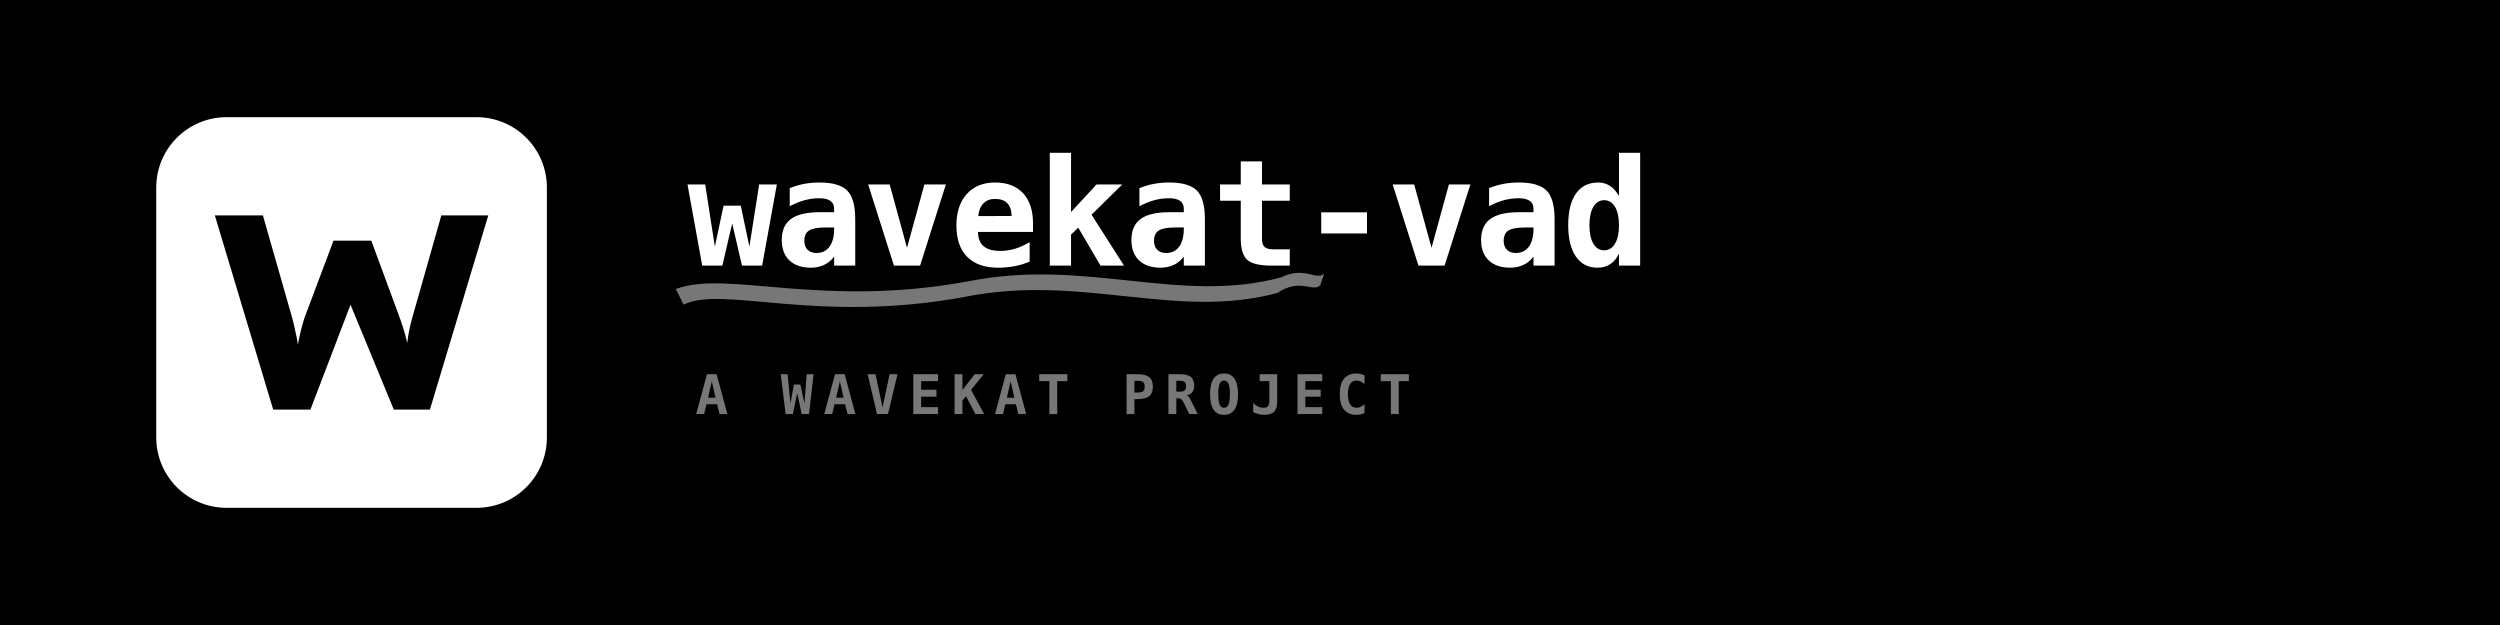
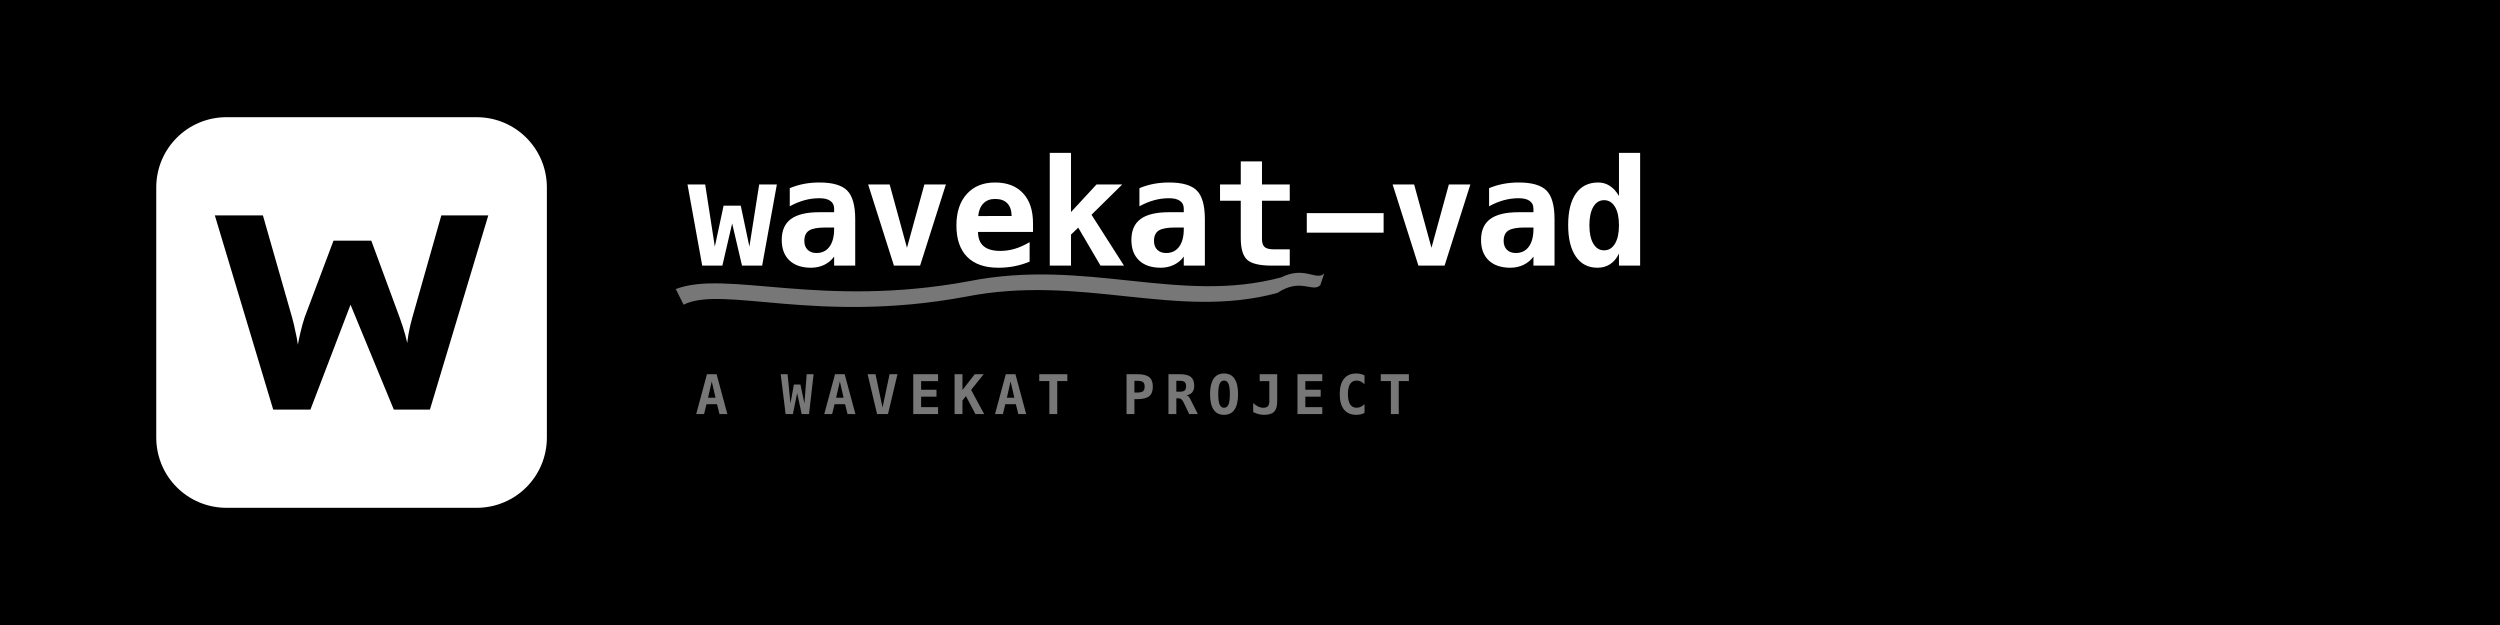
- <svg xmlns="http://www.w3.org/2000/svg" viewBox="0 0 640 160" width="640" height="160">
-   <rect width="640" height="160" fill="#000000" />
-   <rect x="40" y="30" width="100" height="100" rx="18" fill="#ffffff" />
-   <g transform="translate(55, 55.15) scale(0.35)">
-     <path d="M42.683 142L0 0H35.163L56.504 74.651C57.453 78.032 58.266 81.481 58.943 84.997C59.756 88.378 60.366 91.624 60.772 94.734C61.314 97.845 61.721 100.752 61.992 103.457C62.263 106.027 62.534 108.19 62.805 109.949H58.333C59.146 104.945 59.824 100.482 60.366 96.56C61.043 92.638 61.789 88.987 62.602 85.606C63.415 82.09 64.431 78.438 65.65 74.651L86.789 18.46H114.431L135.163 74.651C136.789 79.114 138.144 83.307 139.228 87.229C140.312 91.15 141.125 94.937 141.667 98.589C142.344 102.105 142.886 105.621 143.293 109.137L139.228 109.746C139.499 107.311 139.702 105.08 139.837 103.051C139.973 100.888 140.108 98.859 140.244 96.966C140.515 94.937 140.786 92.841 141.057 90.677C141.328 88.513 141.734 86.147 142.276 83.577C142.818 80.872 143.564 77.829 144.512 74.449L165.65 0H200L157.317 142H130.894L97.154 60.249L101.016 60.654L69.919 142H42.683Z" fill="#000000" />
+ <svg xmlns="http://www.w3.org/2000/svg" viewBox="0 0 640 160" width="640" height="160" version="1.1" id="svg3">
+   <defs id="defs3" />
+   <path id="rect1" d="M 0,0 H 640 V 160 H 0 Z" />
+   <path id="rect2" style="fill:#ffffff" d="m 58,30 h 64 c 9.972,0 18,8.028 18,18 v 64 c 0,9.972 -8.028,18 -18,18 H 58 c -9.972,0 -18,-8.028 -18,-18 V 48 c 0,-9.972 8.028,-18 18,-18 z" />
+   <g transform="translate(55, 55.15) scale(0.35)" id="g2">
+     <path d="M42.683 142L0 0H35.163L56.504 74.651C57.453 78.032 58.266 81.481 58.943 84.997C59.756 88.378 60.366 91.624 60.772 94.734C61.314 97.845 61.721 100.752 61.992 103.457C62.263 106.027 62.534 108.19 62.805 109.949H58.333C59.146 104.945 59.824 100.482 60.366 96.56C61.043 92.638 61.789 88.987 62.602 85.606C63.415 82.09 64.431 78.438 65.65 74.651L86.789 18.46H114.431L135.163 74.651C136.789 79.114 138.144 83.307 139.228 87.229C140.312 91.15 141.125 94.937 141.667 98.589C142.344 102.105 142.886 105.621 143.293 109.137L139.228 109.746C139.499 107.311 139.702 105.08 139.837 103.051C139.973 100.888 140.108 98.859 140.244 96.966C140.515 94.937 140.786 92.841 141.057 90.677C141.328 88.513 141.734 86.147 142.276 83.577C142.818 80.872 143.564 77.829 144.512 74.449L165.65 0H200L157.317 142H130.894L97.154 60.249L101.016 60.654L69.919 142H42.683Z" fill="#000000" id="path2" />
  </g>
-   <text x="176" y="68" font-family="'SF Mono','JetBrains Mono','Fira Code','Cascadia Code',monospace" font-size="38" font-weight="700" fill="#ffffff" letter-spacing="-0.5">wavekat-vad</text>
-   <path d="M 173 74     C 186 69, 210 79, 248 72     C 278 66, 302 78, 328 71     C 334 68, 337 72, 339 70     L 338 73     C 336 75, 333 71, 327 75     C 301 82, 277 70, 247 76     C 209 83, 185 73, 175 78     Z" fill="#777777" />
-   <text x="178" y="106" font-family="'SF Mono','JetBrains Mono','Fira Code','Cascadia Code',monospace" font-size="14" font-weight="700" fill="#777777" letter-spacing="2.5">A WAVEKAT PROJECT</text>
+   <path d="m 176,47.219 h 4.527 l 2.468,15.92 2.245,-10.483 h 4.397 l 2.208,10.483 2.505,-15.92 h 4.527 L 195.111,68 h -5.158 L 187.43,57.201 184.925,68 h -5.158 z m 35.366,11.021 q -3.043,0 -4.249,0.779 -1.206,0.779 -1.206,2.672 0,1.41 0.835,2.245 0.835,0.835 2.264,0.835 2.152,0 3.34,-1.614 1.188,-1.633 1.188,-4.546 v -0.371 z m 7.57,-2.097 V 68 h -5.399 v -2.319 q -0.983,1.373 -2.523,2.115 -1.54,0.742 -3.396,0.742 -3.544,0 -5.529,-1.874 -1.967,-1.874 -1.967,-5.232 0,-3.637 2.356,-5.362 2.356,-1.744 7.292,-1.744 h 3.767 v -0.909 q 0,-1.317 -0.965,-1.985 -0.946,-0.687 -2.802,-0.687 -1.948,0 -3.785,0.501 -1.818,0.482 -3.804,1.559 v -4.639 q 1.8,-0.742 3.655,-1.095 1.855,-0.353 3.934,-0.353 5.065,0 7.106,2.06 2.06,2.06 2.06,7.366 z M 242.149,47.219 235.544,68 h -6.698 l -6.605,-20.781 h 5.511 l 4.435,16.217 4.453,-16.217 z m 21.432,19.761 q -1.893,0.779 -3.859,1.169 -1.967,0.39 -4.156,0.39 -5.214,0 -7.979,-2.783 -2.746,-2.802 -2.746,-8.053 0,-5.084 2.653,-8.034 2.653,-2.95 7.236,-2.95 4.62,0 7.162,2.746 2.561,2.728 2.561,7.7 v 2.208 h -14.083 q 0.019,2.449 1.447,3.655 1.429,1.206 4.268,1.206 1.874,0 3.692,-0.538 1.818,-0.538 3.804,-1.707 z m -4.602,-11.689 q -0.037,-2.152 -1.113,-3.247 -1.058,-1.113 -3.136,-1.113 -1.874,0 -2.987,1.15 -1.113,1.132 -1.317,3.229 z m 9.761,-16.161 h 5.437 v 15.159 l 6.531,-7.069 h 6.587 L 279.428,54.975 287.74,68 h -6.012 l -5.696,-9.723 -1.855,1.781 V 68 h -5.437 z m 32.138,19.111 q -3.043,0 -4.249,0.779 -1.206,0.779 -1.206,2.672 0,1.41 0.835,2.245 0.835,0.835 2.264,0.835 2.152,0 3.34,-1.614 1.188,-1.633 1.188,-4.546 v -0.371 z m 7.57,-2.097 V 68 h -5.399 v -2.319 q -0.983,1.373 -2.523,2.115 -1.54,0.742 -3.396,0.742 -3.544,0 -5.529,-1.874 -1.967,-1.874 -1.967,-5.232 0,-3.637 2.356,-5.362 2.356,-1.744 7.292,-1.744 h 3.767 v -0.909 q 0,-1.317 -0.965,-1.985 -0.946,-0.687 -2.802,-0.687 -1.948,0 -3.785,0.501 -1.818,0.482 -3.804,1.559 v -4.639 q 1.8,-0.742 3.655,-1.095 1.855,-0.353 3.934,-0.353 5.065,0 7.106,2.06 2.06,2.06 2.06,7.366 z m 14.622,-14.825 v 5.9 h 7.106 v 4.175 h -7.106 v 9.834 q 0,1.392 0.668,2.004 0.687,0.594 2.264,0.594 h 4.175 V 68 h -4.564 q -4.676,0 -6.327,-1.484 -1.651,-1.503 -1.651,-5.548 v -9.574 h -5.307 V 47.219 h 5.307 v -5.9 z m 11.468,13.248 h 19.668 v 4.991 H 334.538 Z M 376.417,47.219 369.812,68 h -6.698 l -6.605,-20.781 h 5.511 l 4.435,16.217 4.453,-16.217 z m 13.973,11.021 q -3.043,0 -4.249,0.779 -1.206,0.779 -1.206,2.672 0,1.41 0.835,2.245 0.835,0.835 2.264,0.835 2.152,0 3.34,-1.614 1.188,-1.633 1.188,-4.546 v -0.371 z m 7.57,-2.097 V 68 h -5.399 v -2.319 q -0.983,1.373 -2.523,2.115 -1.54,0.742 -3.396,0.742 -3.544,0 -5.529,-1.874 -1.967,-1.874 -1.967,-5.232 0,-3.637 2.356,-5.362 2.356,-1.744 7.292,-1.744 h 3.767 v -0.909 q 0,-1.317 -0.965,-1.985 -0.946,-0.687 -2.802,-0.687 -1.948,0 -3.785,0.501 -1.818,0.482 -3.804,1.559 v -4.639 q 1.8,-0.742 3.655,-1.095 1.855,-0.353 3.934,-0.353 5.065,0 7.106,2.06 2.06,2.06 2.06,7.366 z m 16.496,-5.975 V 39.129 h 5.418 V 68 h -5.418 v -3.08 q -0.872,1.8 -2.264,2.709 -1.373,0.909 -3.247,0.909 -3.562,0 -5.529,-2.857 -1.967,-2.857 -1.967,-8.053 0,-5.27 1.985,-8.09 2.004,-2.82 5.696,-2.82 1.67,0 2.987,0.872 1.336,0.854 2.338,2.579 z m -7.57,7.496 q 0,3.006 1.002,4.713 1.002,1.707 2.765,1.707 1.763,0 2.783,-1.707 1.02,-1.707 1.02,-4.713 0,-3.006 -1.02,-4.713 -1.021,-1.707 -2.783,-1.707 -1.763,0 -2.765,1.707 -1.002,1.707 -1.002,4.713 z" id="text2" style="font-weight:700;font-size:38px;font-family:Menlo, 'SF Mono', 'JetBrains Mono', 'Fira Code', 'Cascadia Code', monospace;letter-spacing:-0.5;fill:#ffffff" aria-label="wavekat-vad" />
+   <path d="M 173 74     C 186 69, 210 79, 248 72     C 278 66, 302 78, 328 71     C 334 68, 337 72, 339 70     L 338 73     C 336 75, 333 71, 327 75     C 301 82, 277 70, 247 76     C 209 83, 185 73, 175 78     Z" fill="#777777" id="path3" />
+   <path d="m 182.211,97.64 -0.95,4.177 h 1.907 z m -1.23,-1.846 h 2.468 L 186.203,106 h -2.017 l -0.629,-2.522 h -2.7 L 180.242,106 h -2.017 z m 18.877,0 h 1.764 l 0.731,7.492 0.882,-4.847 h 1.675 l 1.025,4.847 0.574,-7.492 h 1.777 L 207.11,106 h -1.88 L 204.068,100.641 202.981,106 h -1.866 z m 15.14,1.846 -0.95,4.177 h 1.907 z m -1.23,-1.846 h 2.468 L 218.989,106 h -2.017 l -0.629,-2.522 h -2.7 L 213.028,106 h -2.017 z m 12.159,8.524 1.798,-8.524 h 2.03 L 227.327,106 h -2.796 l -2.427,-10.206 h 2.03 z M 240.149,106 h -6.357 V 95.794 h 6.357 v 1.777 h -4.341 v 2.201 h 3.931 v 1.777 h -3.931 v 2.673 h 4.341 z m 4.223,-10.206 h 2.017 v 4.033 l 3.158,-4.033 h 2.283 L 248.61,99.813 251.946,106 h -2.242 l -2.42,-4.594 -0.896,1.135 V 106 h -2.017 z m 14.34,1.846 -0.95,4.177 h 1.907 z m -1.23,-1.846 h 2.468 L 262.704,106 h -2.017 l -0.629,-2.522 H 257.358 L 256.743,106 h -2.017 z M 270.652,106 h -2.017 v -8.442 h -2.591 v -1.764 h 7.198 v 1.764 h -2.591 z m 19.759,-8.511 v 2.994 h 0.827 q 0.991,0 1.388,-0.335 0.403,-0.335 0.403,-1.162 0,-0.827 -0.403,-1.162 -0.396,-0.335 -1.388,-0.335 z m -2.017,-1.695 h 2.769 q 2.112,0 3.035,0.752 0.93,0.752 0.93,2.44 0,1.688 -0.93,2.44 -0.923,0.752 -3.035,0.752 h -0.752 V 106 h -2.017 z m 15.338,5.387 q 0.301,0.061 0.52,0.287 0.226,0.219 0.547,0.861 l 1.846,3.671 h -2.215 l -1.23,-2.577 q -0.055,-0.109 -0.144,-0.301 -0.54,-1.155 -1.271,-1.155 H 301.142 V 106 H 299.125 V 95.794 h 2.912 q 1.969,0 2.823,0.697 0.861,0.697 0.861,2.27 0,1.053 -0.513,1.675 -0.513,0.622 -1.477,0.745 z m -2.591,-3.691 v 2.782 h 0.95 q 0.827,0 1.183,-0.321 0.362,-0.328 0.362,-1.073 0,-0.745 -0.355,-1.066 -0.355,-0.321 -1.189,-0.321 z m 12.214,-0.068 q -0.772,0 -1.128,0.827 -0.355,0.82 -0.355,2.659 0,1.832 0.355,2.659 0.355,0.82 1.128,0.82 0.779,0 1.135,-0.82 0.355,-0.827 0.355,-2.659 0,-1.839 -0.355,-2.659 -0.355,-0.827 -1.135,-0.827 z m -3.582,3.486 q 0,-2.618 0.902,-3.958 0.909,-1.34 2.68,-1.34 1.777,0 2.68,1.34 0.909,1.34 0.909,3.958 0,2.611 -0.909,3.951 -0.902,1.34 -2.68,1.34 -1.771,0 -2.68,-1.34 -0.902,-1.34 -0.902,-3.951 z m 11.045,4.587 v -2.338 q 0.588,0.602 1.251,0.916 0.67,0.314 1.347,0.314 0.793,0 1.162,-0.396 0.369,-0.396 0.369,-1.265 v -5.154 h -2.468 v -1.777 h 4.484 v 6.932 q 0,1.866 -0.786,2.673 -0.779,0.8 -2.577,0.8 -0.649,0 -1.36,-0.178 -0.704,-0.178 -1.422,-0.526 z M 338.508,106 h -6.357 V 95.794 h 6.357 v 1.777 h -4.341 v 2.201 h 3.931 v 1.777 h -3.931 v 2.673 h 4.341 z m 10.812,-0.294 q -0.479,0.246 -1.005,0.369 -0.526,0.123 -1.107,0.123 -2.064,0 -3.151,-1.36 -1.087,-1.36 -1.087,-3.931 0,-2.577 1.087,-3.938 1.087,-1.36 3.151,-1.36 0.581,0 1.114,0.123 0.533,0.123 0.998,0.369 v 2.242 q -0.52,-0.479 -1.012,-0.697 -0.485,-0.226 -1.005,-0.226 -1.107,0 -1.675,0.882 -0.561,0.875 -0.561,2.604 0,1.723 0.561,2.604 0.567,0.875 1.675,0.875 0.52,0 1.005,-0.219 0.492,-0.226 1.012,-0.704 z M 358.082,106 h -2.017 v -8.442 h -2.591 v -1.764 h 7.198 v 1.764 h -2.591 z" id="text3" style="font-weight:700;font-size:14px;font-family:Menlo, 'SF Mono', 'JetBrains Mono', 'Fira Code', 'Cascadia Code', monospace;letter-spacing:2.5;fill:#777777" aria-label="A WAVEKAT PROJECT" />
</svg>
